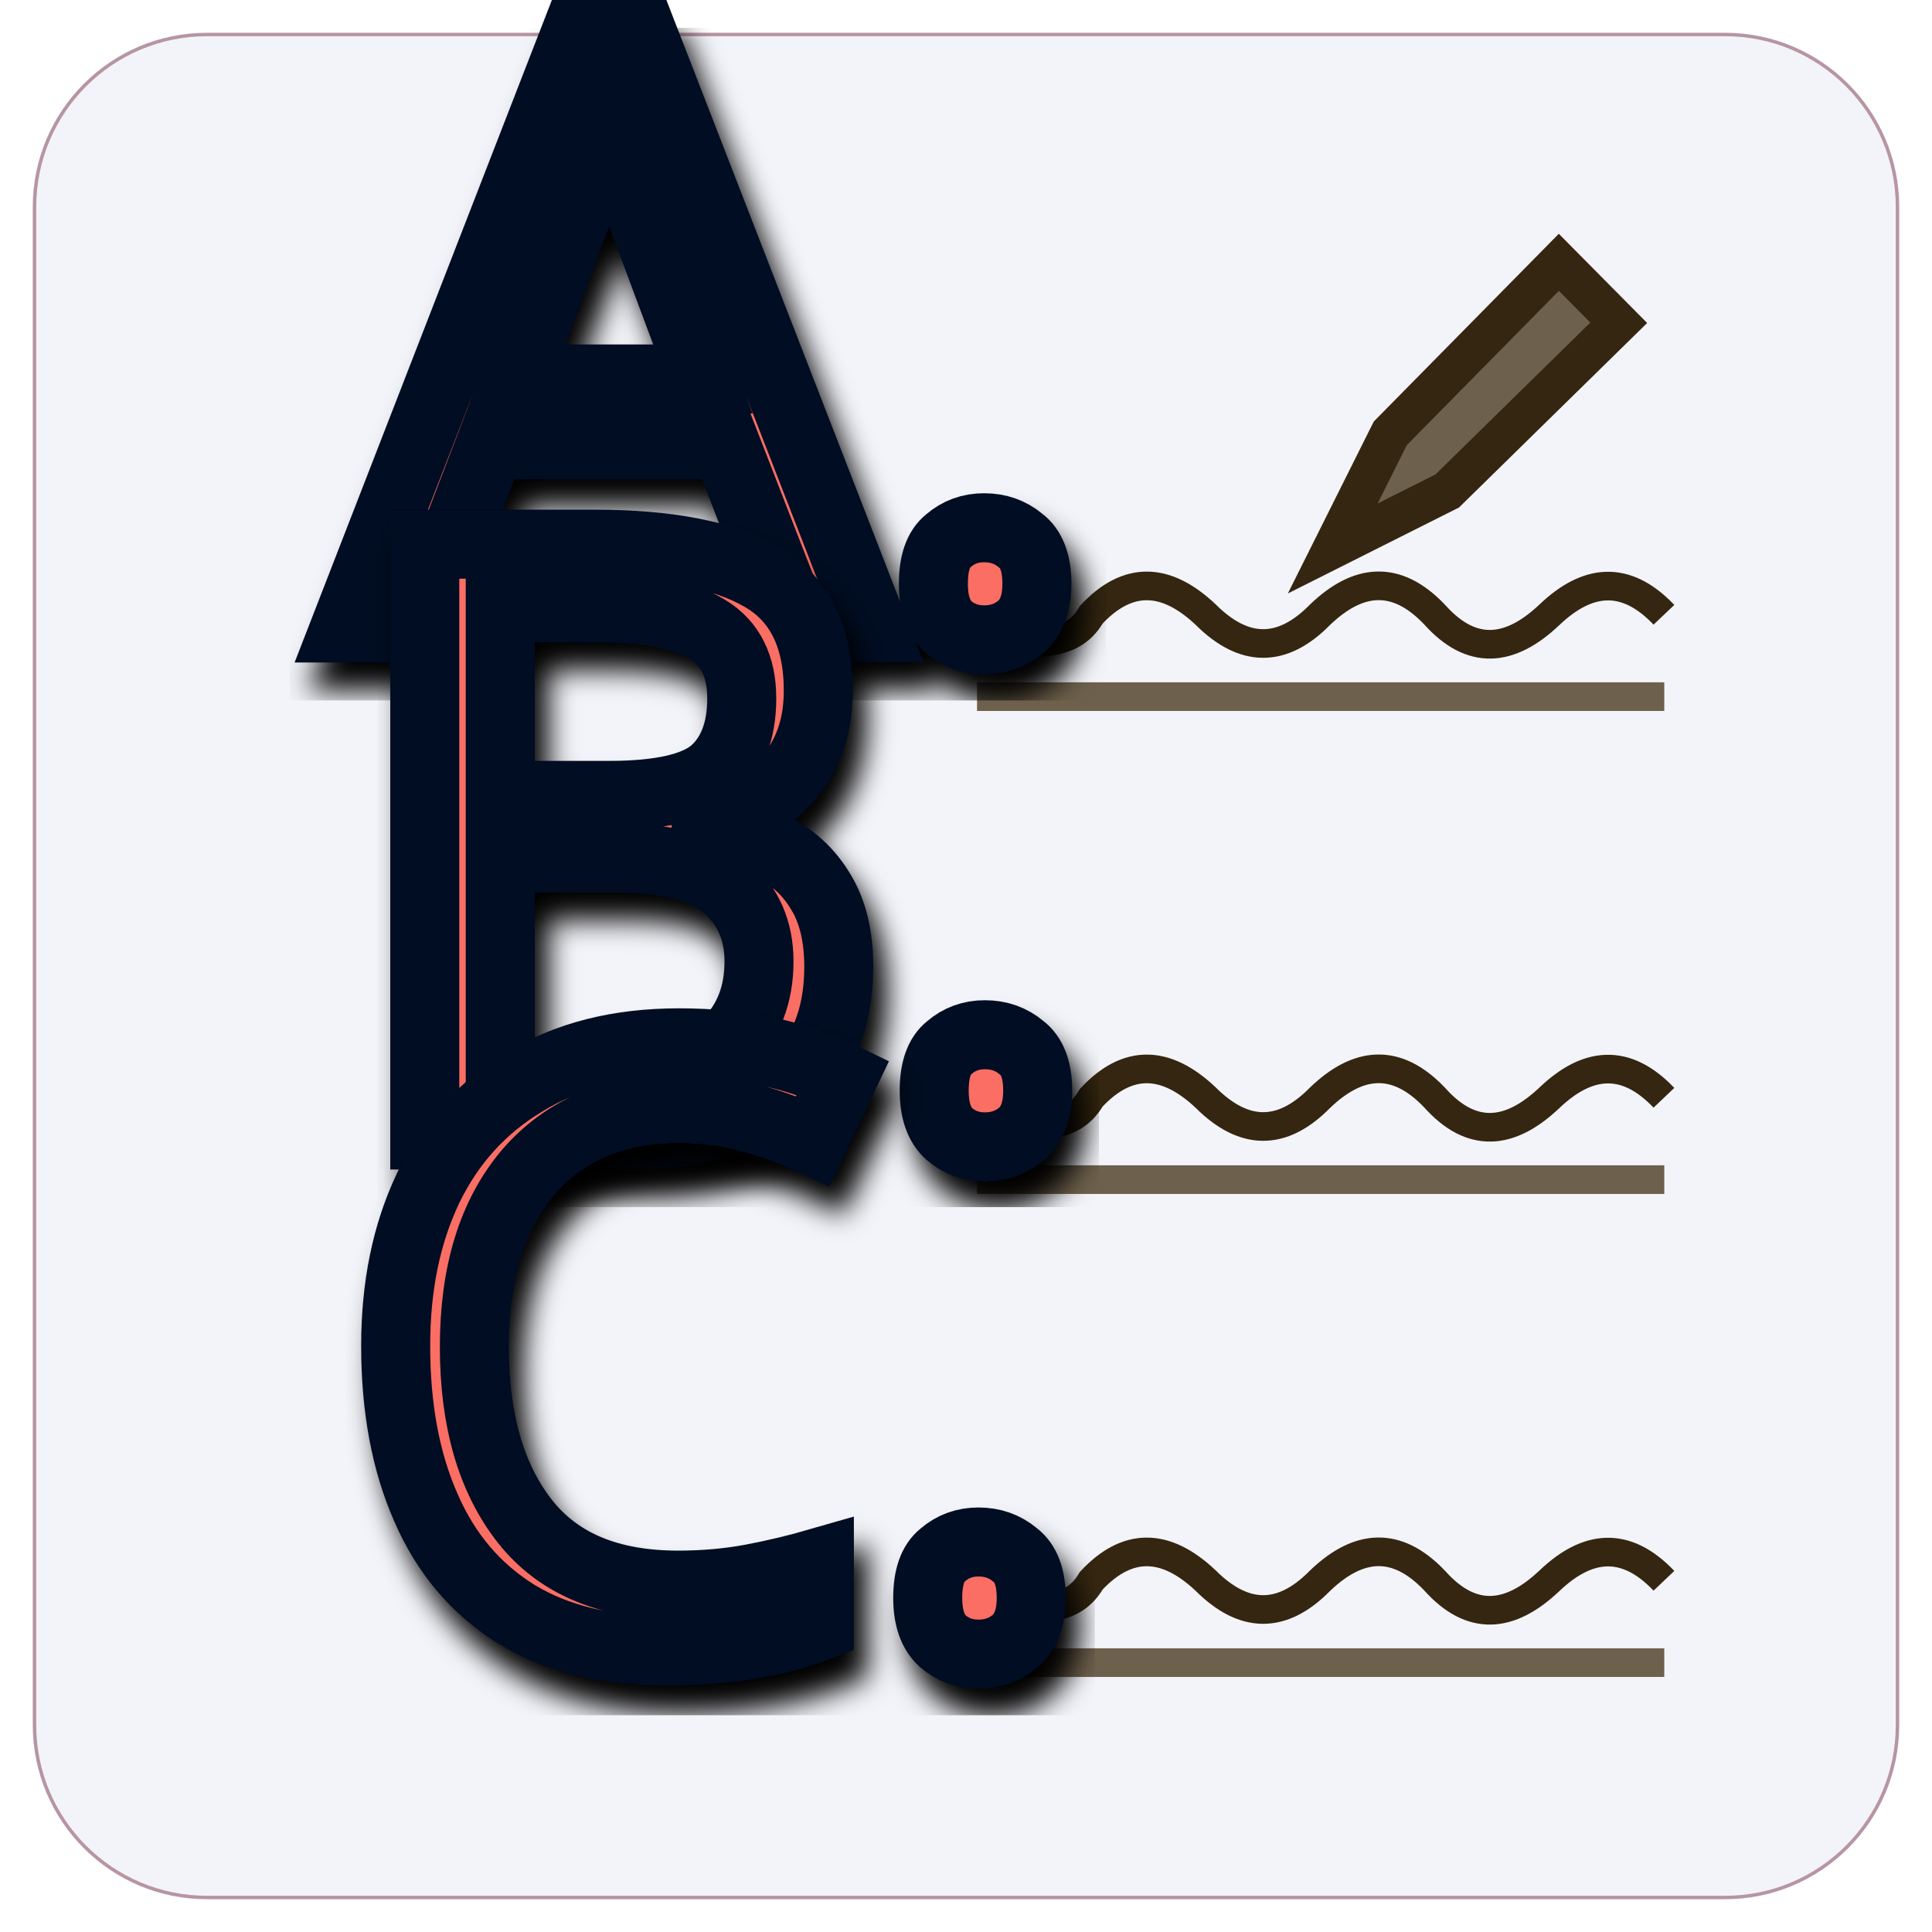
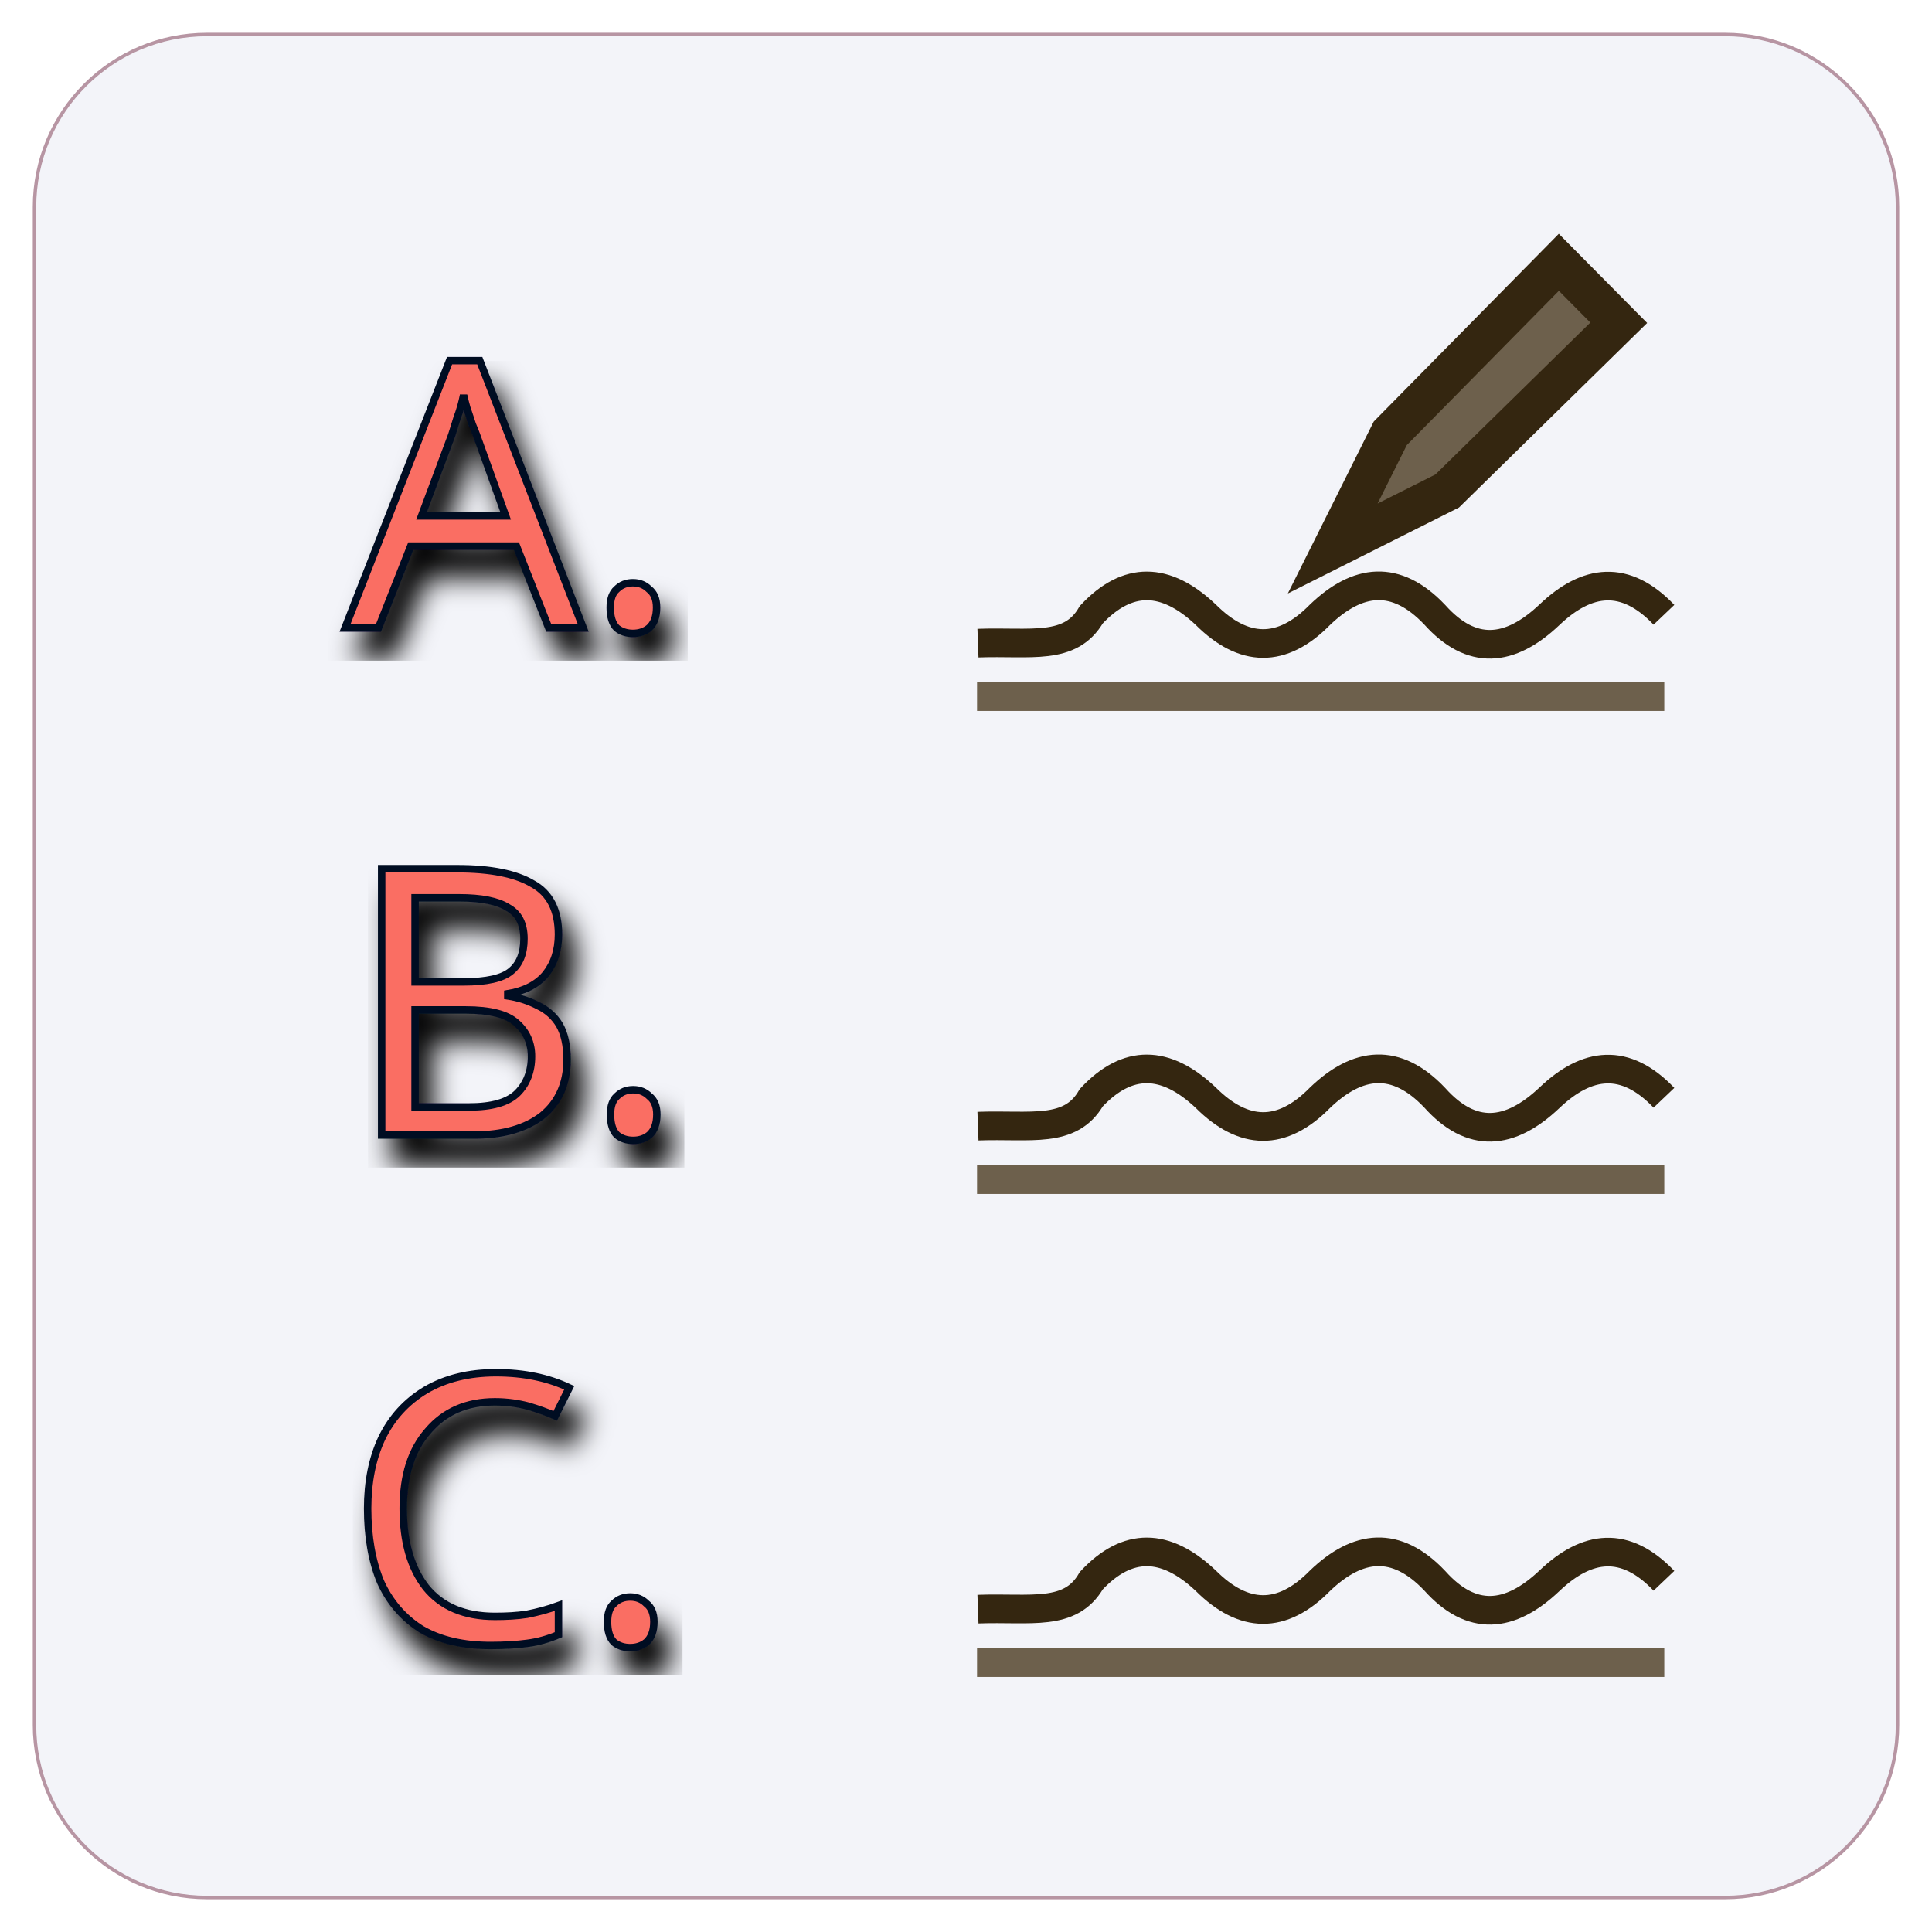
<svg xmlns="http://www.w3.org/2000/svg" id="alpha_upper_28x28" viewBox="0 0 28 28">
  <defs>
    <filter id="shadow_1">
      <feDropShadow stdDeviation="0.2" dy="0.4" dx="0.2" />
    </filter>
    <style>
			*:not(rect){ 
- 				border: 0.001rem solid transparent;
- 				height: 1.75rem;
- 				width: 1.75rem;
+ 				border: 0.001em solid transparent;
+ 				height: 1.75em;
+ 				width: 1.75em;
			}
			.base-style{
				fill: none;
				fill-rule:evenodd;
				stroke:#000000;
				stroke-width:2px;
				stroke-linecap:butt;
				stroke-linejoin:miter;
				stroke-opacity:1; 
			}
			.style-1{
				fill:#f3f4f9;
				stroke:#b795a3;
				stroke-width:0.05px;
			}
			.style-2{
				fill:#6d604c;
				stroke:#6d604c;
				stroke-width: 0.5px;
			}
			.style-3{
				fill:#6d604c;
				stroke:#342610;
				stroke-width:0.7px;
			}
			.style-4{
				fill:none;
				stroke:#342610;
				stroke-width:0.5px;
			}
			.text-style{
- 				font-size: 0.45rem;
+ 				font-size: 0.45em;
				font-family:Tahoma;
				fill:#fa6e64;
				stroke: #020824;
- 				stroke-width:0.02rem;
+ 				stroke-width:0.02em;
				filter:url(#shadow_1);
			}
		</style>
  </defs>
  <g>
    <path d="M0 0h28v28H0z" stroke="none" fill="none" />
    <rect class="base-style style-1" x=".5" y=".5" width="27" height="27" rx="2.5" />
    <g transform="translate(11.0,-7.0) scale(0.83)">
      <path class="base-style style-3" d="m 10.018,18.011 1.005,-2.011 2.943,-2.986 1.046,1.056 -2.995,2.937 z" />
    </g>
    <g transform="translate(12.5,-7.5) scale(0.83)">
      <path class="base-style style-4" d="m 2.016,20.266 c 0.921,-0.034 1.61,0.139 1.979,-0.497 0.631,-0.675 1.297,-0.664 1.999,3.85e-4 0.662,0.66 1.327,0.681 1.995,3.85e-4 0.657,-0.63 1.326,-0.714 2.003,3.86e-4 0.641,0.716 1.309,0.658 2.003,3.86e-4 0.656,-0.625 1.324,-0.709 1.999,3.86e-4 0.628,0.657 1.296,0.645 2.003" />
      <line class="base-style style-2" x1="2" y1="21.2" x2="14" y2="21.2" />
    </g>
    <g transform="translate(12.5,-0.5) scale(0.83)">
      <path class="base-style style-4" d="m 2.016,20.266 c 0.921,-0.034 1.61,0.139 1.979,-0.497 0.631,-0.675 1.297,-0.664 1.999,3.85e-4 0.662,0.66 1.327,0.681 1.995,3.85e-4 0.657,-0.63 1.326,-0.714 2.003,3.86e-4 0.641,0.716 1.309,0.658 2.003,3.86e-4 0.656,-0.625 1.324,-0.709 1.999,3.86e-4 0.628,0.657 1.296,0.645 2.003" />
      <line class="base-style style-2" x1="2" y1="21.2" x2="14" y2="21.2" />
    </g>
    <g transform="translate(12.5,6.5) scale(0.83)">
      <path class="base-style style-4" d="m 2.016,20.266 c 0.921,-0.034 1.61,0.139 1.979,-0.497 0.631,-0.675 1.297,-0.664 1.999,3.85e-4 0.662,0.66 1.327,0.681 1.995,3.85e-4 0.657,-0.63 1.326,-0.714 2.003,3.86e-4 0.641,0.716 1.309,0.658 2.003,3.86e-4 0.656,-0.625 1.324,-0.709 1.999,3.86e-4 0.628,0.657 1.296,0.645 2.003" />
      <line class="base-style style-2" x1="2" y1="21.2" x2="14" y2="21.2" />
    </g>
    <text class="text-style" x="5.0" y="9.1">A.</text>
    <text class="text-style" x="5.0" y="16.45">B.</text>
    <text class="text-style" x="5.0" y="23.8">C.</text>
  </g>
</svg>
